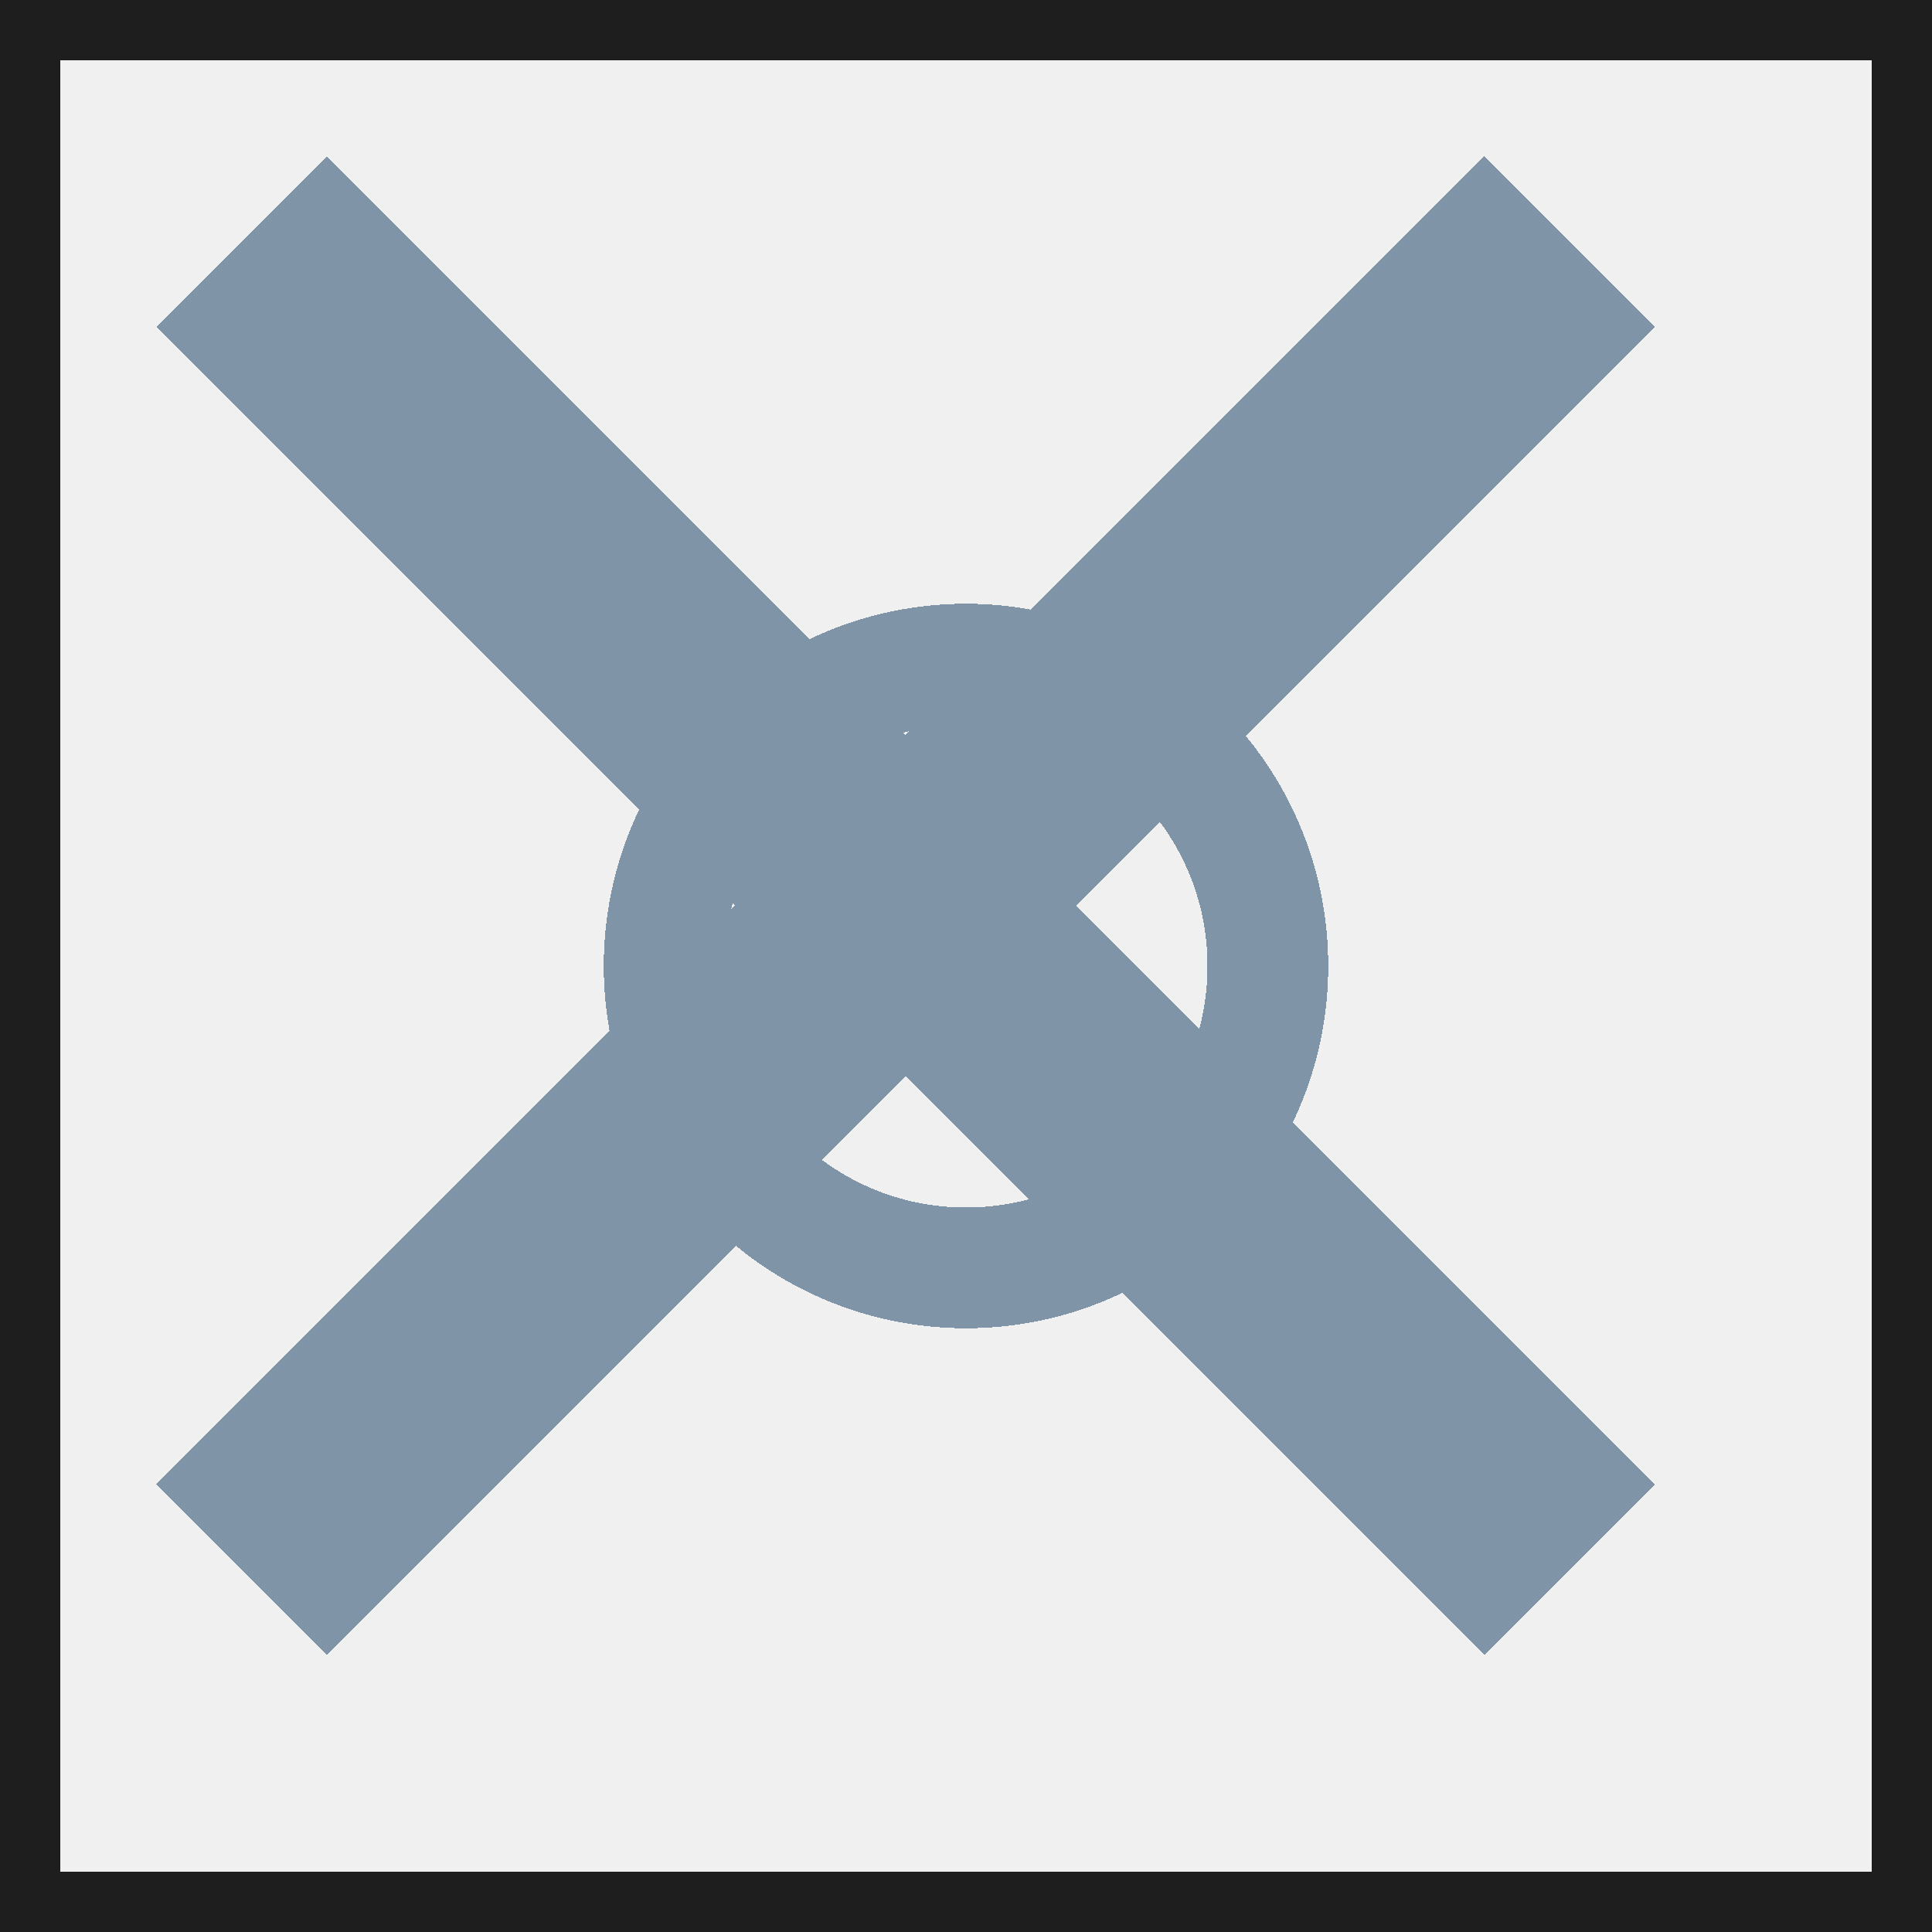
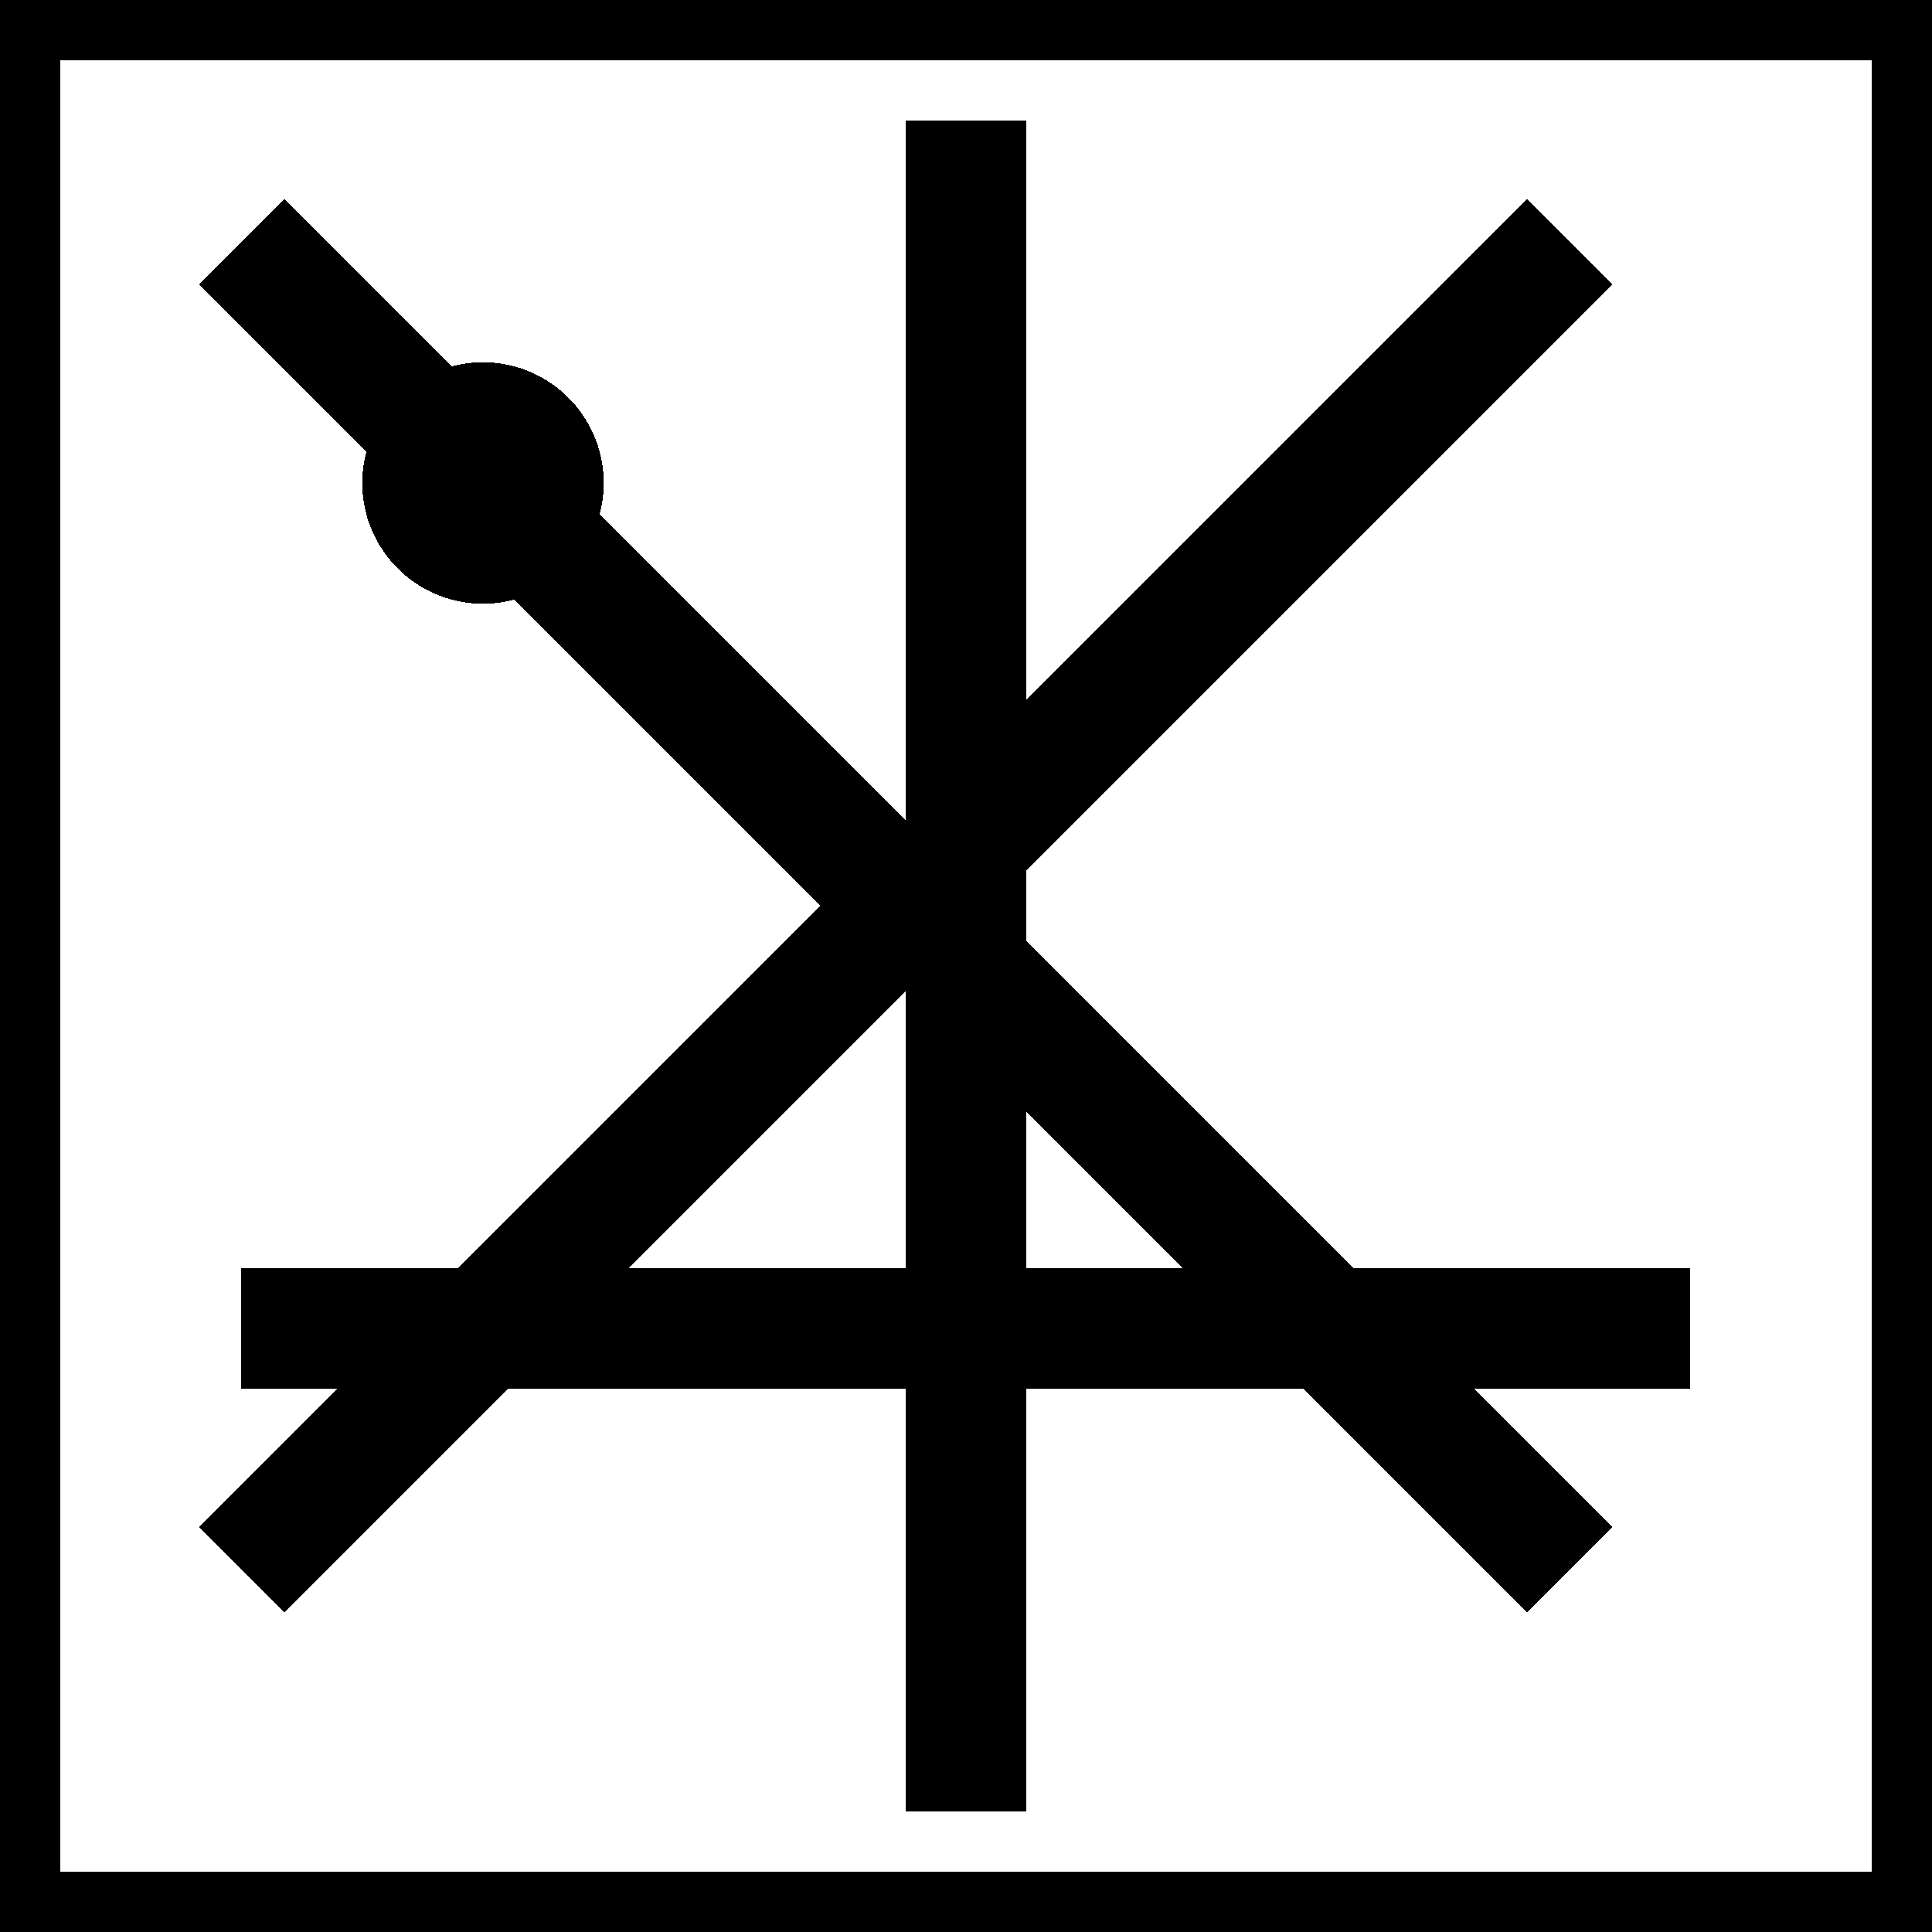
<svg xmlns="http://www.w3.org/2000/svg" width="16" height="16" viewBox="0 0 16 16" shape-rendering="crispEdges">
-   <rect x="0" y="0" width="16" height="16" fill="none" stroke="#1e1e1e" stroke-width="1" />
-   <line x1="2" y1="2" x2="13" y2="13" stroke="#8094a8" stroke-width="2" />
-   <line x1="13" y1="2" x2="2" y2="13" stroke="#8094a8" stroke-width="2" />
-   <circle cx="8" cy="8" r="2.5" fill="none" stroke="#8094a8" stroke-width="1" />
+   <rect x="0" y="0" width="16" height="16" fill="#ffffff" />
+   <rect x="0" y="0" width="16" height="16" fill="none" stroke="#000000" stroke-width="1" />
+   <line x1="2" y1="2" x2="13" y2="13" stroke="#000000" stroke-width="1" />
+   <line x1="13" y1="2" x2="2" y2="13" stroke="#000000" stroke-width="1" />
+   <line x1="8" y1="1" x2="8" y2="15" stroke="#000000" stroke-width="1" />
+   <circle cx="4" cy="4" r="1" fill="#000000" />
+   <line x1="2" y1="11" x2="14" y2="11" stroke="#000000" stroke-width="1" />
</svg>
